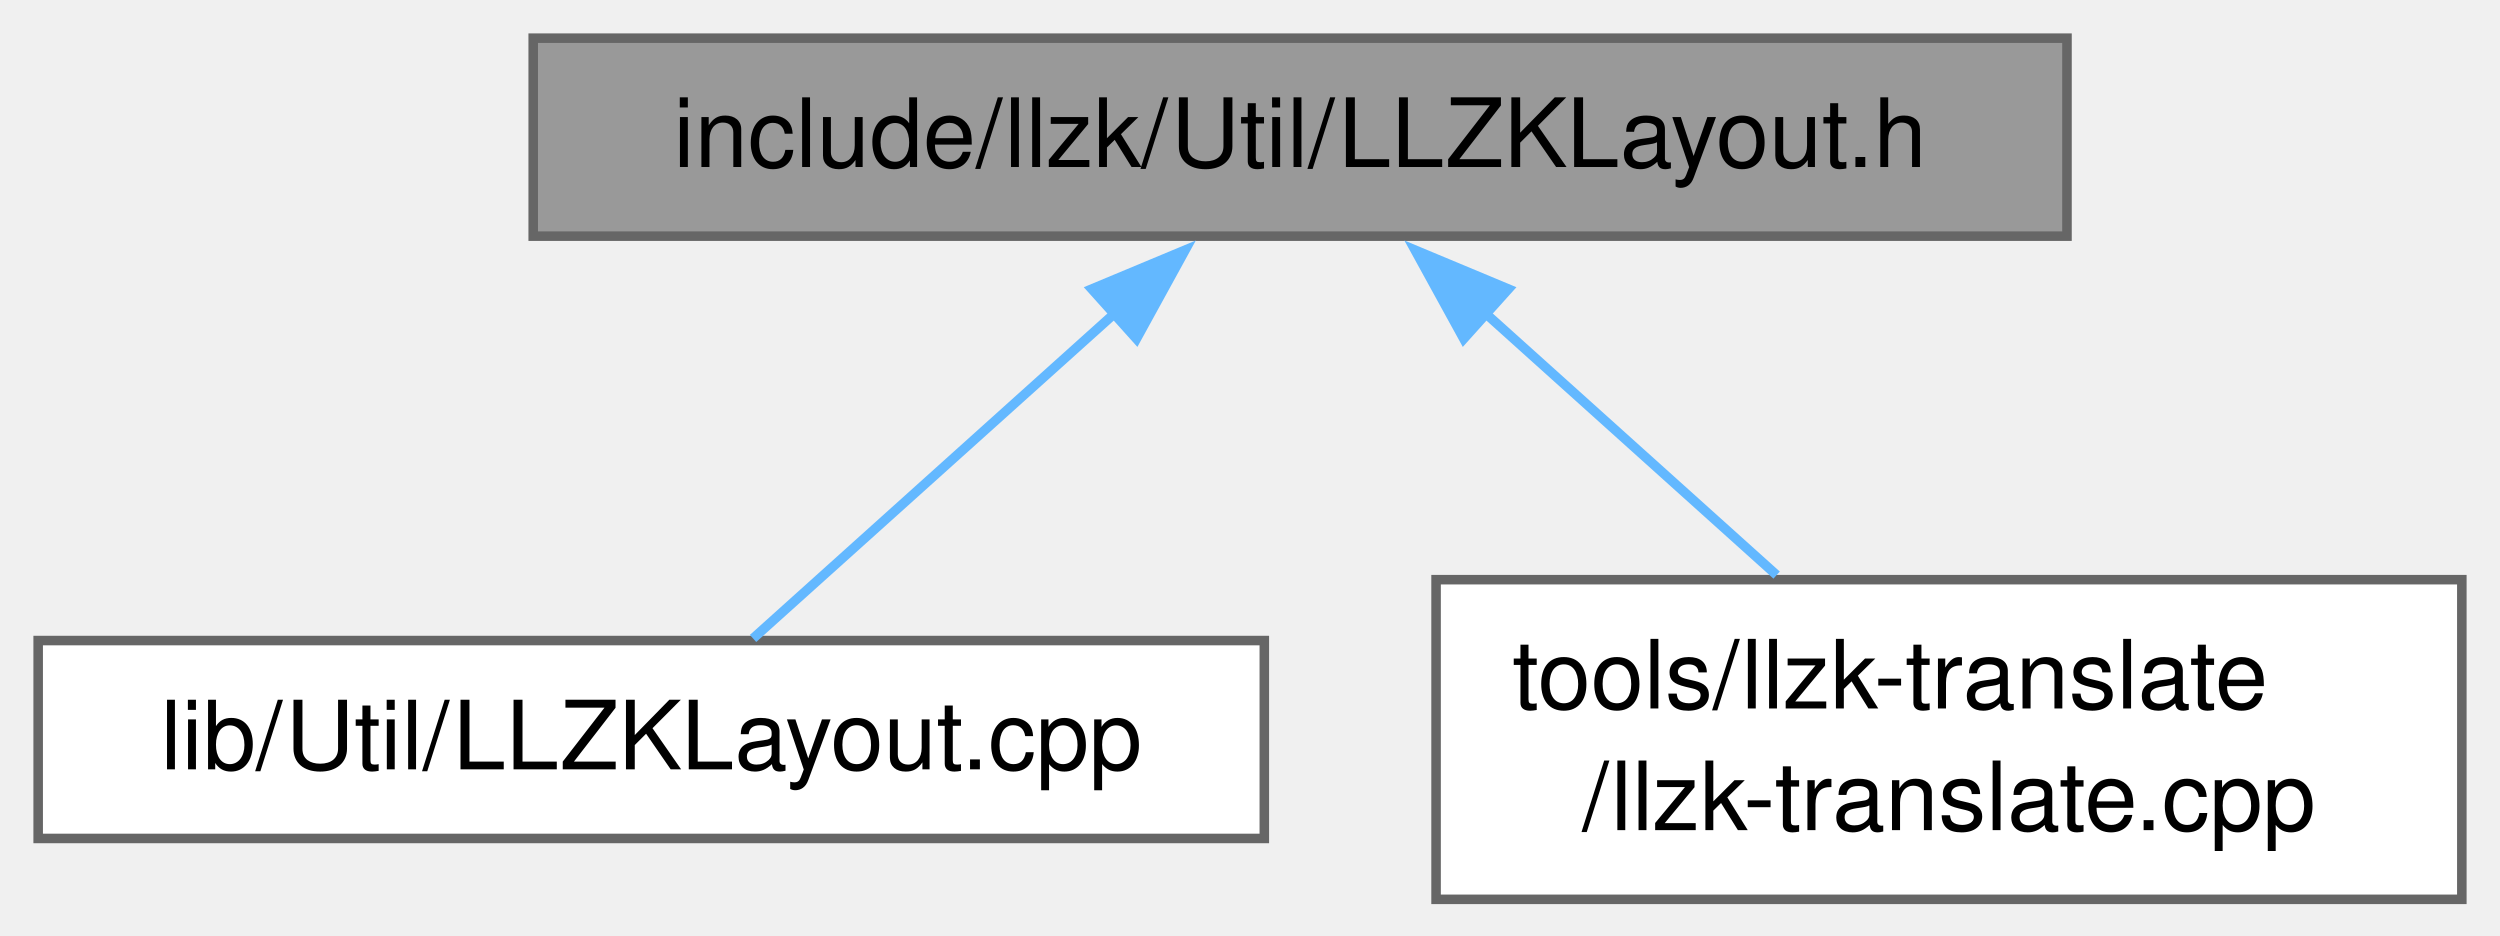
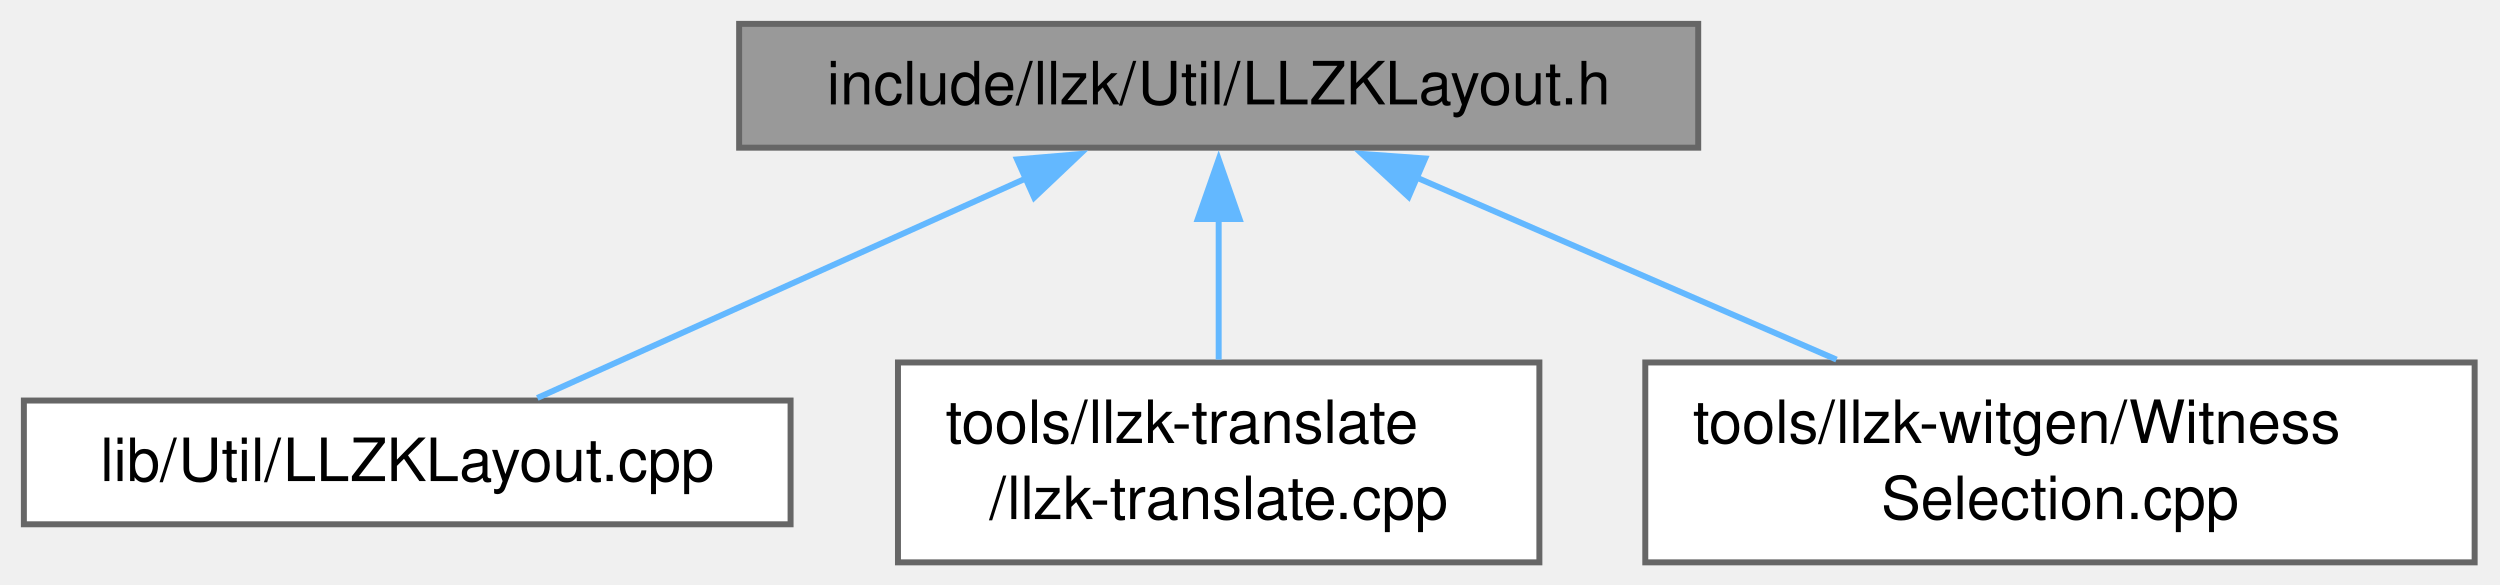
- <svg xmlns="http://www.w3.org/2000/svg" xmlns:xlink="http://www.w3.org/1999/xlink" width="262pt" height="98pt" viewBox="0.00 0.00 262.00 98.00">
+ <svg xmlns="http://www.w3.org/2000/svg" xmlns:xlink="http://www.w3.org/1999/xlink" width="419pt" height="98pt" viewBox="0.00 0.00 419.00 98.00">
  <g id="graph0" class="graph" transform="scale(1 1) rotate(0) translate(4 94.25)">
    <g id="Node000001" class="node">
      <g id="a_Node000001">
        <a xlink:title=" ">
-           <polygon fill="#999999" stroke="#666666" points="212.62,-90.25 51.88,-90.25 51.88,-69.5 212.62,-69.5 212.62,-90.25" />
-           <text xml:space="preserve" text-anchor="middle" x="132.25" y="-76.75" font-family="Helvetica,sans-Serif" font-size="10.00">include/llzk/Util/LLZKLayout.h</text>
+           <polygon fill="#999999" stroke="#666666" points="280.62,-90.25 119.88,-90.25 119.88,-69.5 280.62,-69.5 280.62,-90.25" />
+           <text xml:space="preserve" text-anchor="middle" x="200.25" y="-76.75" font-family="Helvetica,sans-Serif" font-size="10.00">include/llzk/Util/LLZKLayout.h</text>
        </a>
      </g>
    </g>
    <g id="Node000002" class="node">
      <g id="a_Node000002">
        <a xlink:href="LLZKLayout_8cpp.html" target="_top" xlink:title=" ">
          <polygon fill="white" stroke="#666666" points="128.5,-27.12 0,-27.12 0,-6.38 128.5,-6.38 128.5,-27.12" />
          <text xml:space="preserve" text-anchor="middle" x="64.25" y="-13.62" font-family="Helvetica,sans-Serif" font-size="10.00">lib/Util/LLZKLayout.cpp</text>
        </a>
      </g>
    </g>
    <g id="edge1_Node000001_Node000002" class="edge">
      <g id="a_edge1_Node000001_Node000002">
        <a xlink:title=" ">
-           <path fill="none" stroke="#63b8ff" d="M113.03,-61.6C100.68,-50.5 85.11,-36.5 74.92,-27.34" />
-           <polygon fill="#63b8ff" stroke="#63b8ff" points="110.42,-63.96 120.2,-68.04 115.1,-58.75 110.42,-63.96" />
+           <path fill="none" stroke="#63b8ff" d="M168.18,-64.46C142.87,-53.09 108.23,-37.52 86.05,-27.55" />
+           <polygon fill="#63b8ff" stroke="#63b8ff" points="166.46,-67.53 177.02,-68.43 169.33,-61.14 166.46,-67.53" />
        </a>
      </g>
    </g>
    <g id="Node000003" class="node">
      <g id="a_Node000003">
        <a xlink:href="llzk-translate_8cpp.html" target="_top" xlink:title="This file implements a version of the mlir-translate tool configured for use on LLZK files.">
          <polygon fill="white" stroke="#666666" points="254,-33.5 146.5,-33.5 146.5,0 254,0 254,-33.5" />
          <text xml:space="preserve" text-anchor="start" x="154.5" y="-20" font-family="Helvetica,sans-Serif" font-size="10.00">tools/llzk-translate</text>
          <text xml:space="preserve" text-anchor="middle" x="200.25" y="-7.25" font-family="Helvetica,sans-Serif" font-size="10.00">/llzk-translate.cpp</text>
        </a>
      </g>
    </g>
    <g id="edge2_Node000001_Node000003" class="edge">
      <g id="a_edge2_Node000001_Node000003">
        <a xlink:title=" ">
-           <path fill="none" stroke="#63b8ff" d="M151.66,-61.43C161.26,-52.8 172.78,-42.44 182.19,-33.98" />
-           <polygon fill="#63b8ff" stroke="#63b8ff" points="149.4,-58.75 144.3,-68.04 154.08,-63.96 149.4,-58.75" />
+           <path fill="none" stroke="#63b8ff" d="M200.25,-57.59C200.25,-49.85 200.25,-41.22 200.25,-33.98" />
+           <polygon fill="#63b8ff" stroke="#63b8ff" points="196.75,-57.54 200.25,-67.54 203.75,-57.54 196.75,-57.54" />
+         </a>
+       </g>
+     </g>
+     <g id="Node000004" class="node">
+       <g id="a_Node000004">
+         <a xlink:href="WitnessSelection_8cpp.html" target="_top" xlink:title=" ">
+           <polygon fill="white" stroke="#666666" points="410.75,-33.5 271.75,-33.5 271.75,0 410.75,0 410.75,-33.5" />
+           <text xml:space="preserve" text-anchor="start" x="279.75" y="-20" font-family="Helvetica,sans-Serif" font-size="10.00">tools/llzk-witgen/Witness</text>
+           <text xml:space="preserve" text-anchor="middle" x="341.25" y="-7.25" font-family="Helvetica,sans-Serif" font-size="10.00">Selection.cpp</text>
+         </a>
+       </g>
+     </g>
+     <g id="edge3_Node000001_Node000004" class="edge">
+       <g id="a_edge3_Node000001_Node000004">
+         <a xlink:title=" ">
+           <path fill="none" stroke="#63b8ff" d="M233.31,-64.54C254.43,-55.39 281.87,-43.49 303.8,-33.98" />
+           <polygon fill="#63b8ff" stroke="#63b8ff" points="232.08,-61.26 224.29,-68.45 234.86,-67.69 232.08,-61.26" />
        </a>
      </g>
    </g>
  </g>
</svg>
